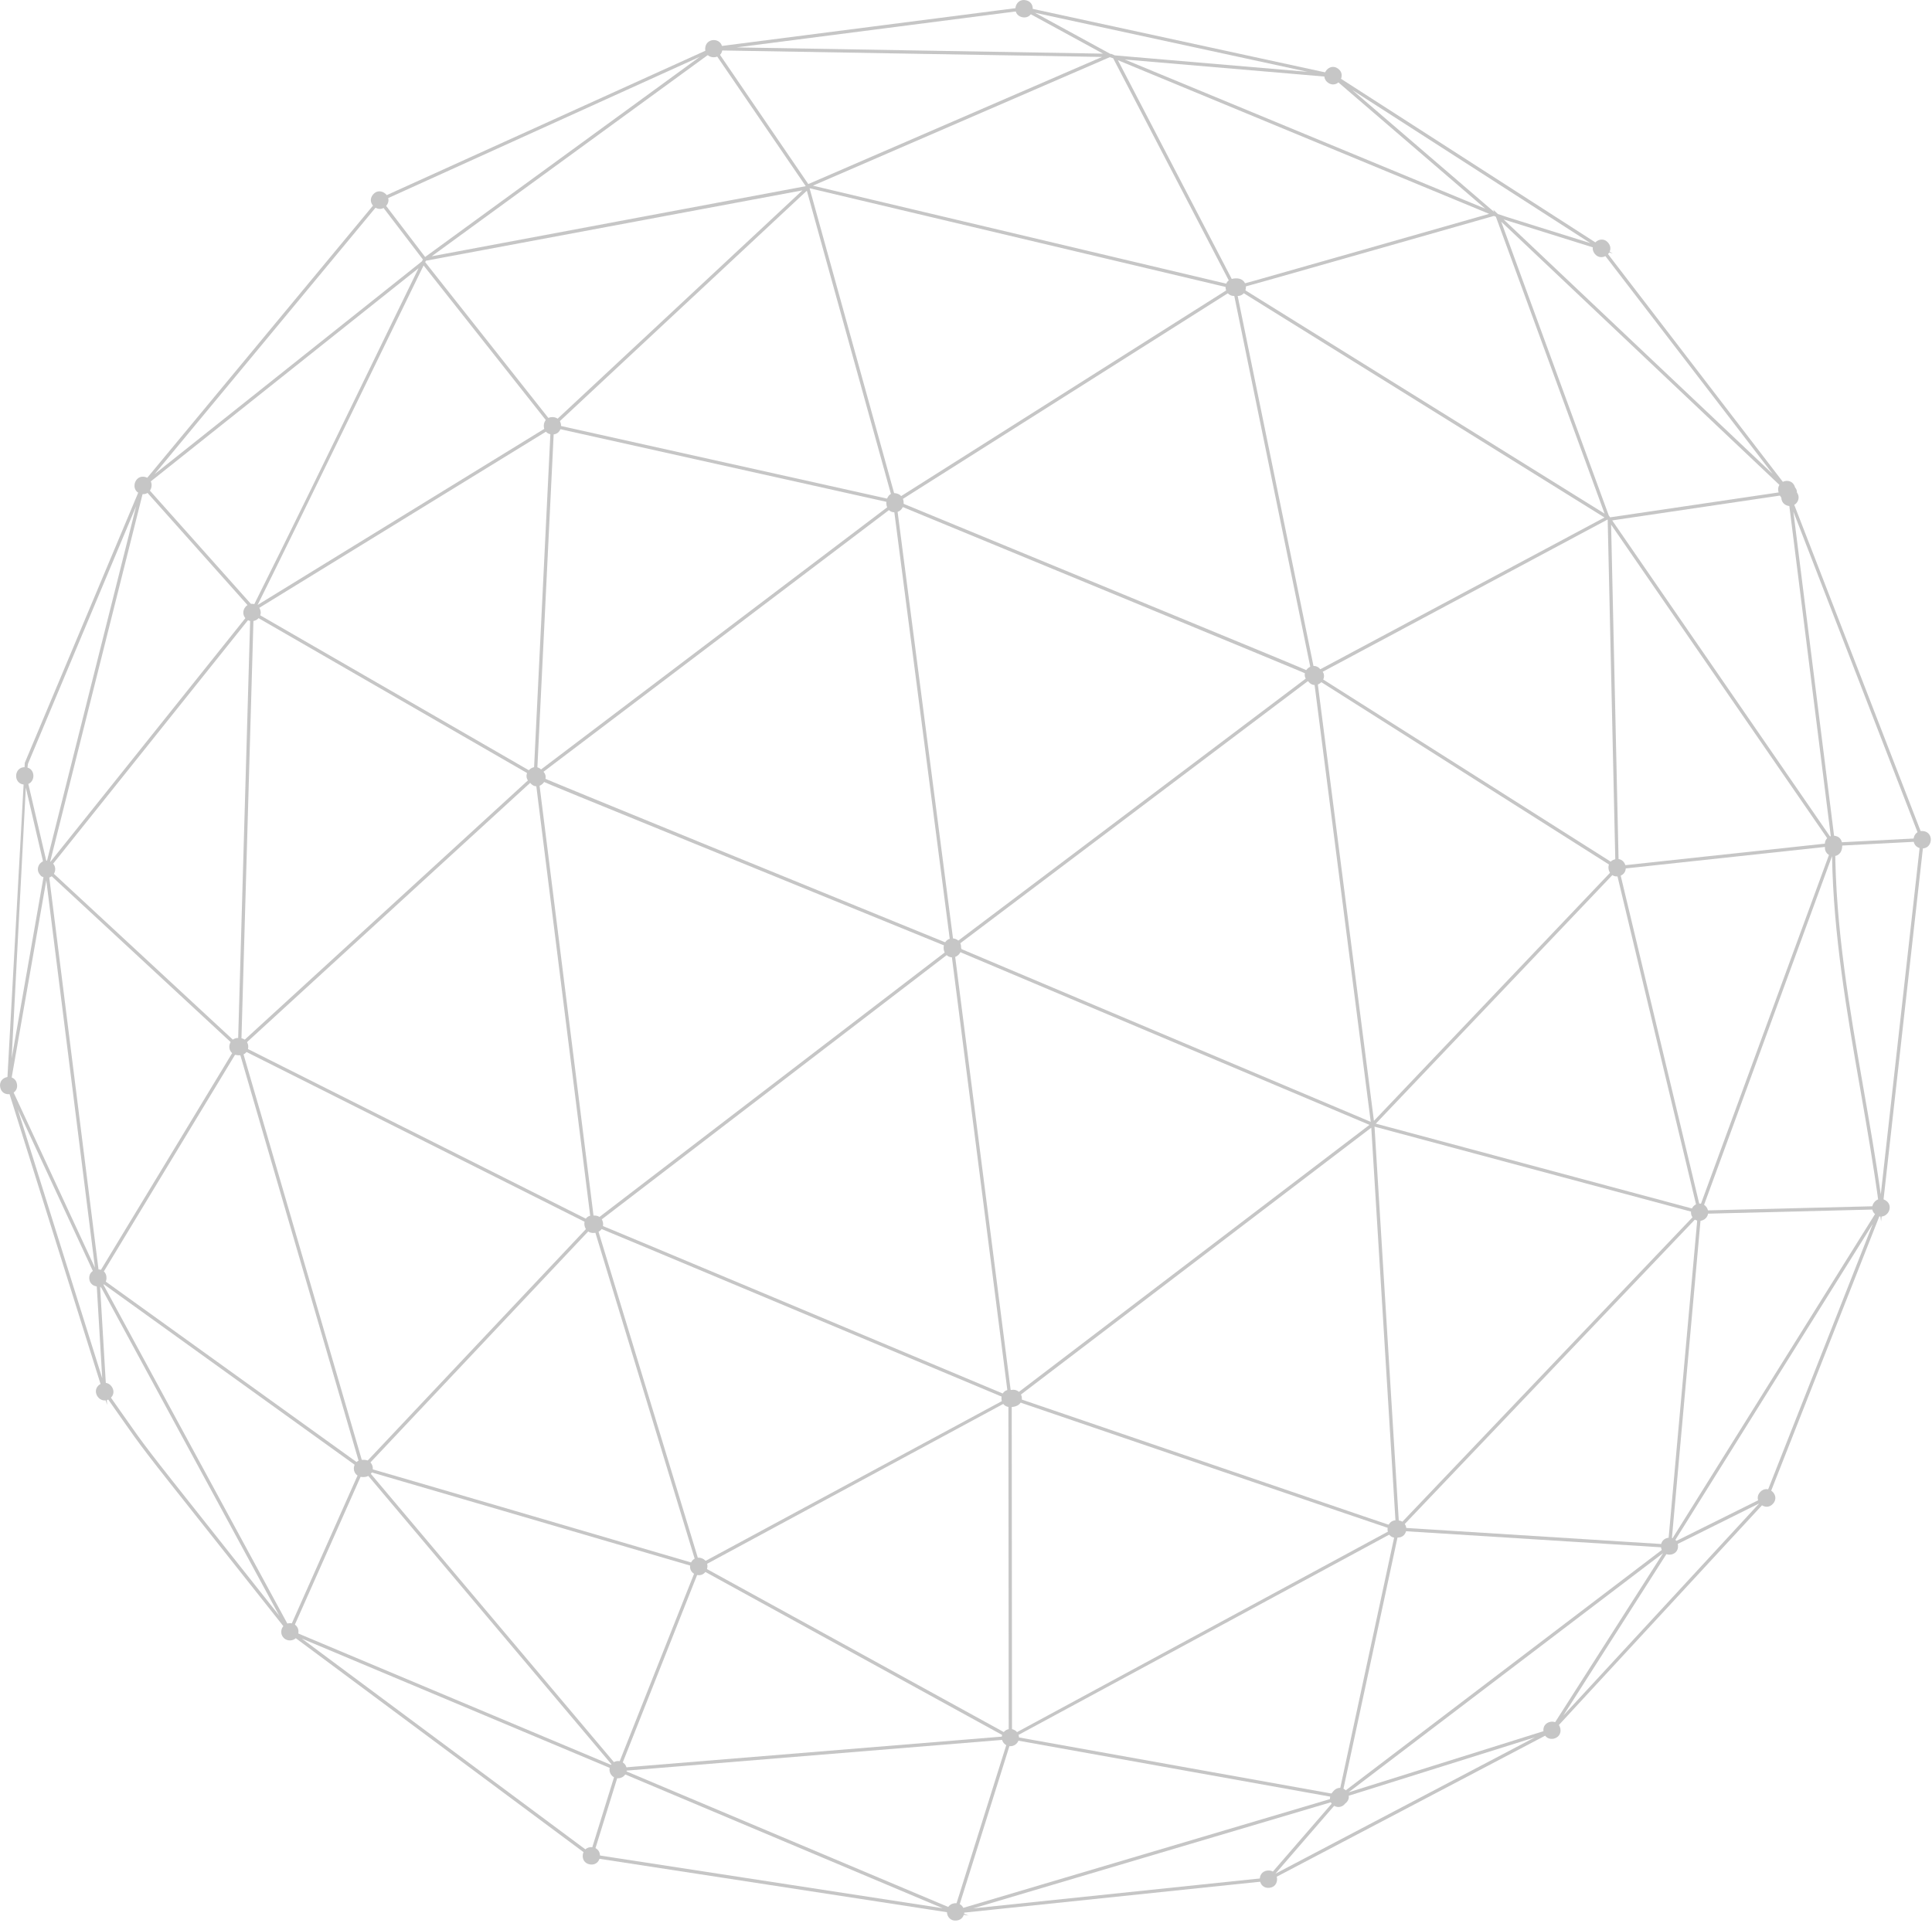
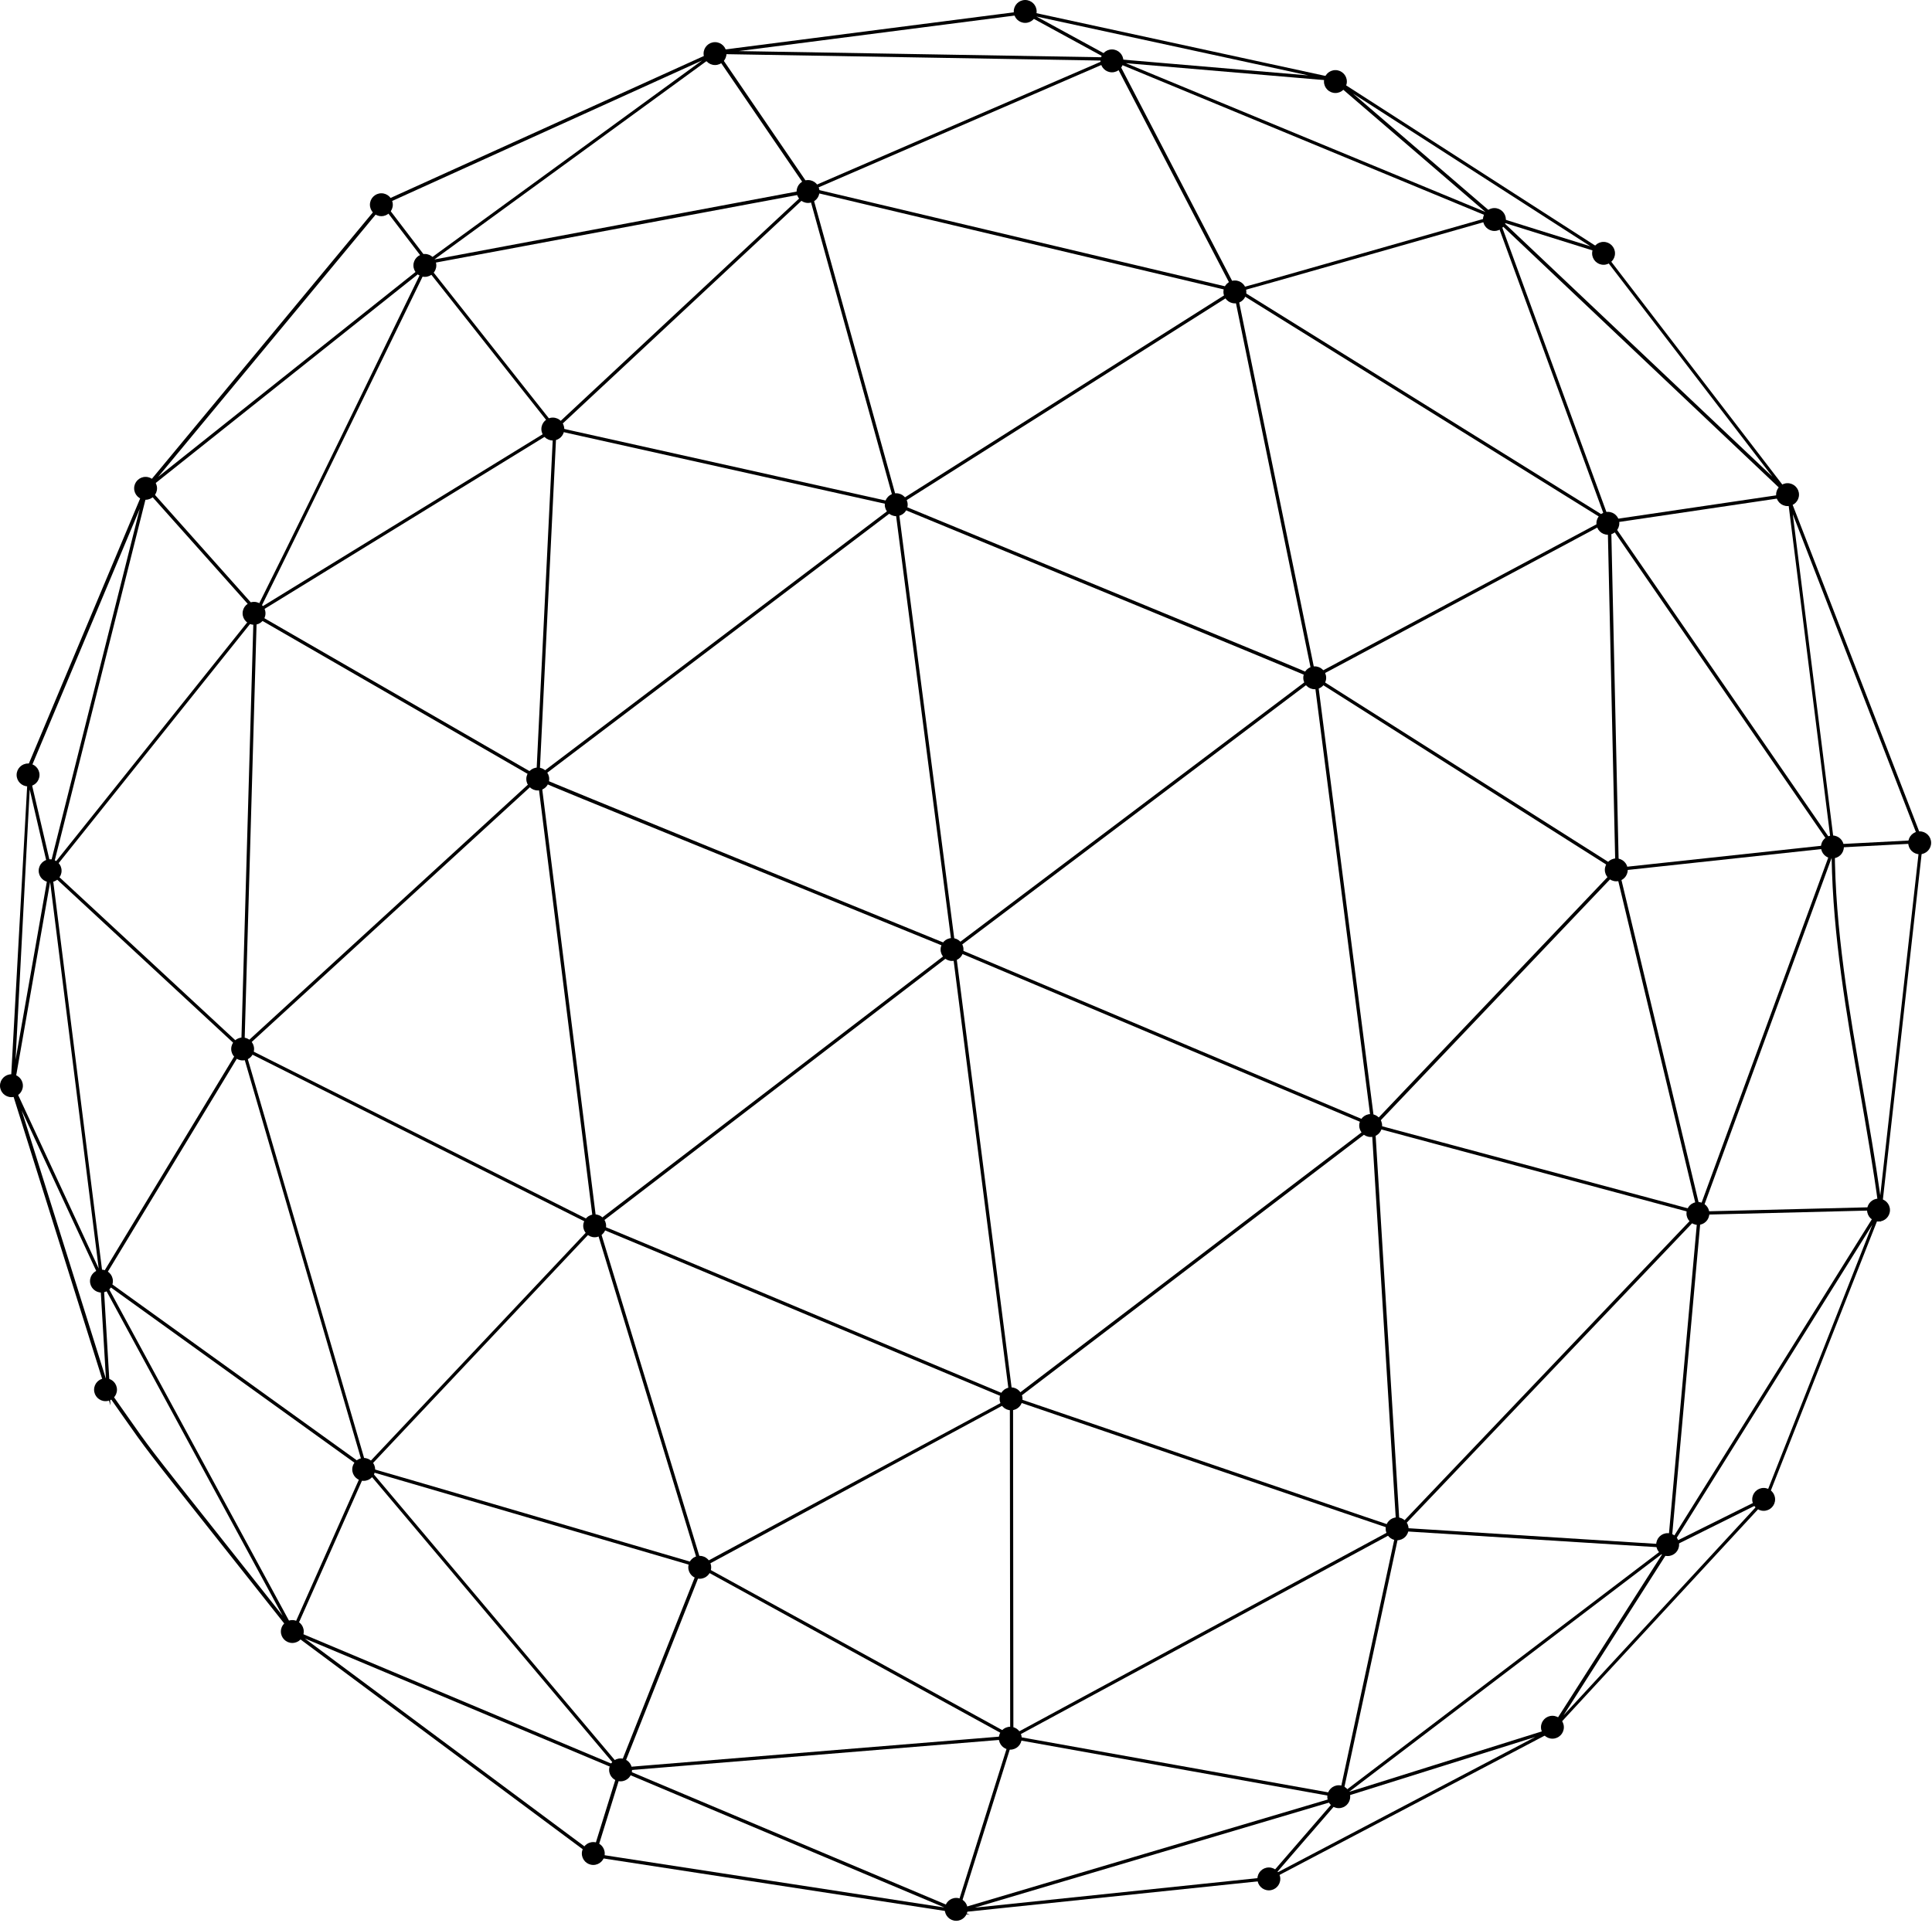
- <svg xmlns="http://www.w3.org/2000/svg" xml:space="preserve" style="fill-rule:evenodd;clip-rule:evenodd;stroke-linejoin:round;stroke-miterlimit:2" viewBox="0 0 421 419">
-   <path d="M157.402 10.442c-.194-2.29-3.532-2.27-3.726.01-.233 2.74 3.962 2.68 3.726-.01M223.555.052c-2.451-.53-3.253 3.17-.802 3.7s3.253-3.17.802-3.7M81.272 42.412c-1.6 1.93 1.319 4.35 2.918 2.42 1.602-1.93-1.317-4.35-2.918-2.42M291.602 14.982c-1.952-1.46-4.136 1.41-2.355 2.94.034.03.078.04.114.06.037.03.057.07.096.1 2.049 1.32 4.049-1.69 2.145-3.1M268.563 60.762c-2.432.49-1.721 4.16.72 3.71 2.904.52 3.233-4.52-.72-3.71M350.495 52.982c-1.528-1.99-4.534.32-3.007 2.31 1.528 1.99 4.534-.32 3.007-2.31M31.636 103.962c-2.38-.6-3.347 3.07-.924 3.68 2.4.61 3.325-3.07.924-3.68M391.15 106.222c-.76-2.8-5.38-1.11-2.991 2.25.041 1.23 1.091 1.94 2.111 1.81 1.33-.16 2.19-1.7 1.289-2.96-.01-.37-.01-.61-.409-1.1M419.069 181.142c-2.49-.28-2.91 3.49-.42 3.77s2.92-3.49.42-3.77M195.724 107.672c-3.083-1.27-3.614 4.38-.479 3.97 2.008-.26 2.25-3.24.479-3.97M120.472 90.912c-2.504-.13-2.69 3.66-.185 3.78 2.505.13 2.69-3.66.185-3.78M56.813 133.562c.028-.92-.723-1.92-1.84-1.95-1.74-.05-2.695 2.21-1.239 3.37 1.183.95 3.037.12 3.079-1.42M11.686 188.372c-1.97-2.14-4.537.55-2.933 2.34.398.45.102.2 1.067.62 1.663.3 2.824-1.61 1.866-2.96M401.408 183.842c-.269-2.57-4.24-2.04-3.709.57-.46 2.76 4.13 3.3 3.709-.57M287.725 145.902c-1.704-2.16-4.907.85-2.631 2.63 1.719 2.26 4.913-.9 2.631-2.63M118.108 167.942c-1.744-2.17-4.822.9-2.611 2.64 1.766 2.34 4.886-.97 2.611-2.64M207.792 208.652c1.27-.17 1.871-1.56 1.637-2.13.102-2.13-2.81-2.76-3.624-.83-.598 1.42.353 3.17 1.987 2.96M5.496 167.222c-2.504-.13-2.702 3.66-.198 3.79s2.702-3.66.198-3.79M3.704 236.302c-.416-2.45-4.091-1.84-3.67.63.421 2.5 4.086 1.8 3.67-.63M351.941 187.292c-2.439.58-1.556 4.27.882 3.68 2.44-.58 1.557-4.27-.882-3.68M23.204 278.632c.112-2.72-3.905-2.48-3.758.04.139 2.29 3.67 2.37 3.758-.04M129.397 264.952c-3.095-.33-2.576 4.66.693 3.66 2.114-.64 1.605-3.83-.693-3.66M372.189 263.902c-.15-.84-.81-1.49-1.66-1.56-1.74-.16-2.74 2.05-1.48 3.26 1.26 1.19 3.46.14 3.14-1.7M21.715 301.772c-2.048 1.45.14 4.55 2.187 3.1 2.049-1.45-.139-4.54-2.187-3.1M52.178 226.272c-2.065-.34-3.065 2.41-1.294 3.49.477.28 1.436.32 1.851.19 2.073-.6 1.689-3.71-.557-3.68M410.88 261.632c-2.13-1.33-4.14 1.89-2.01 3.22s4.14-1.89 2.01-3.22M220.422 302.962c-2.754-.49-2.989 3.73-.319 3.73 3.897-.01 2.847-4.23.319-3.73M383.55 325.212c-1.7 1.84 1.09 4.42 2.79 2.57 1.699-1.84-1.09-4.41-2.79-2.57M62.699 353.862c-1.547.41-1.902 2.4-.659 3.33 1.043.77 2.785.31 2.982-1.29.174-1.39-1.023-2.38-2.323-2.04M79.207 318.202c-2.184-.25-2.92 2.72-.977 3.59.446.19 1.609.32 2.33-.29 1.365-1.15.542-3.44-1.353-3.3M304.957 331.432c-3.332-.72-3.438 4.16-.459 3.71 2.344.07 2.668-3.24.459-3.71M152.962 339.662c-2.331-.92-3.729 2.6-1.397 3.52 2.33.93 3.728-2.6 1.397-3.52M365.66 336.932c-.1-2.46-3.82-2.3-3.72.16.11 2.46 3.82 2.31 3.72-.16M290.668 390.282c-2.445 2.45.908 4.85 2.474 2.82 2.148-1.64-.602-4.69-2.474-2.82M340.017 376.772c-.469-2.44-4.141-1.73-3.661.72.479 2.49 4.133 1.71 3.661-.72M129.149 402.642c-2.479-.38-3.055 3.36-.577 3.74 2.479.39 3.055-3.36.577-3.74M136.571 385.622c-.086-1.64-2.128-2.39-3.252-1.18-.951 1.01-.477 2.61.73 3.05 1.182.43 2.598-.46 2.522-1.87M222.021 378.432c-.26-1.62-2.359-2.14-3.353-.82-.823 1.09-.217 2.63 1.053 2.94 1.26.32 2.521-.76 2.3-2.12M208.032 414.842c-2.495.26-2.101 4.03.394 3.77s2.1-4.03-.394-3.77M276.209 407.712c-2.494.26-2.1 4.03.394 3.77s2.1-4.03-.394-3.77" style="fill:#c6c6c6;fill-rule:nonzero" />
-   <path d="M409.84 260.322c-1.09-7.71-2.45-15.52-3.77-23.09-3.021-17.28-6.13-35.14-6.17-52.85l18.56-.97zm-38.96 3.53 28.34-77.25c.28 17.05 3.24 34.17 6.14 50.75 1.46 8.39 2.97 17.05 4.1 25.54zm13.779 62.39-19.879 9.88 43.32-69.36zm-20.669 11.15.06-.1 19.3-9.6-42.681 46.23zm-79.142 63c5.958-6.89 6.94-8.02 7.354-8.45l42.284-13.27-56.562 29.73zm-72.788 15.57 78.534-23.3c-.941 1.07-14.37 16.6-14.37 16.6zm-75.874-30 83.478-6.83-11.66 37.1zm-6.856 18.26 5.591-18.01 70.489 29.71zm-83.492-71.02c-14.05-17.71-14.05-17.71-19.115-24.94-.959-1.37-2.108-3-3.561-5.06l-1.351-22.77.173.37-.049-.39 38.932 71.77c-6.314-7.99-11.196-14.14-15.029-18.98m-41.971-91.43 16.567 35.69-.161-.11.712 1.31 1.292 21.76zm1.757-70.1 4.154 17.81-7.24 41.24zm.464-5.17 23.577-56.17-19.505 77.61-4.398-18.84zm86.058-109.95-.204.41-58.264 46.39 49.043-59.15zm60.345-44.17-59.85 43.63-9.349-12.25zm70.593-10.11 17.269 9.42-79.85-1.36zm61.847 13.38-41.991-3.58-.889-.37.046.09-.131-.04-16.44-8.97zm50.059 33.73c-6.227-1.95-7.886-2.47-8.585-2.73l-1.004-.95.18.49-30.912-26.58 51.882 33.38c-5.002-1.57-8.747-2.73-11.561-3.61m-7.337-1.55c1.234.39 14.878 4.66 21.122 6.61l37.524 48.88zm71.337 134.79-47.679-69.19 38.039-5.63.02.07c.01.05.13.35.35.89zm-46.163 6.82 46.352-5v.19l-28.749 78.35zm17.853 75.24.17.05-.04-.16 38.41-.96-44.92 71.93zm-150.15 114.48 70.422 12.64-82.175 24.38 11.604-36.92.149.08zm-68.083-37.22 66.497 36.53-83.701 6.84zm-73.989-21.83-.286.3h.274l-15.306 34.44-40.735-75.08zm-26.48-91.46 26.384 90.5-56.542-40.69zm-31.284 47.67-18.45-39.75 7.844-44.68zm34.129-143.44-.208.42-43.715 54.65 20.458-81.4zm24.894-50.79c-7.991 16.46-16.251 33.47-24.549 50.09l-23.471-26.33 59.508-47.39c-3.826 7.83-7.651 15.72-11.488 23.63m12.585-24.23 27.545 34.85-63.718 39.15c8.193-16.41 32.198-65.87 36.173-74m83.834-17.74-19.903-29.14 83.906 1.43zm115.086 15.98c-19.184 5.48-21.3 6.08-22.064 6.14l-25.555-49.12 80.896 33.49c-14.661 4.17-25.414 7.24-33.277 9.49m59.852 58.25 47.816 69.4-46.157 4.98zm-51.268 130.56 52.381-55.05 17.683 73.86zm5.061 87.53-5.346-86.87 70.159 18.84zm58.613 4.19-58.128-3.66 64.558-67.75zm-58.635-2.97 57.965 3.65-70.246 53.44zm-.757.1-12.358 57.45-70.536-12.66zm-84.347-28.36.067 72.72-66.799-36.69zm-140.129 15.53 53.843 63.88-69.805-29.33 15.5-34.88zm48.992-54.02-49.433 52.44-26.389-90.52zm-77.198-38.71-29.839 49.29-10.94-87.09zm3.122-93.63-2.669 93.07-41.222-38.21zm61.791 33.94-60.928-35.15c.046-.09.091-.19.136-.28l64.461-39.62zm78.174-59.57-73.368-16.34 54.693-51.03zm.725-.08-18.802-67.83 91.613 21.74zm91.281 37.66-17.089-83.43.217.05-.081-.15 80.085 49.8zm.344.64 63.438-33.91.049.05 1.679 75.16zm12.55 97.14-12.357-96.18 64.785 41.08zm-27.229 77.66c-11.904-4.06-28.243-9.65-50.627-17.29l77.277-58.88 5.356 87.05c-1.225-.36-6.502-2.16-32.006-10.88m-51.654-16.81h.208c22.695 7.75 80.467 27.49 82.645 28.19l-82.835 44.79-.065-72.79.074.03zm-90.388-37.67c2.191.86 65.858 27.58 89.196 37.37l-66.838 36.05zm-.829-.25 22.432 73.66c-18.907-5.54-70.466-20.66-72.015-21.06zm-12.647-97.62 12.112 96.57-75.925-38.13zm133.902-37.67c-12.973-5.35-30.666-12.64-54.764-22.59l72.912-46.15 17.073 83.35c-2.156-.98-9.315-3.93-35.221-14.61m-42.281 74.4 77.914-58.77.062.03 12.452 96.92zm12.39 98.09h-.24l-12.475-97.45 90.48 38.2zm-13.384-97 12.392 96.79c-23.384-9.81-87.863-36.88-89.684-37.56zm-54.801-23.09c12.934 5.28 30.581 12.47 54.649 22.3l-77.642 59.49-12.065-96.18c2.092.95 9.13 3.82 35.058 14.39m42.251-73.92 12.392 95.44c-23.933-9.77-88.621-36.15-89.838-36.77zm.669-.45c24.159 9.97 87.996 36.29 90.073 37.24l-77.637 58.56zm-74.673-16.73 73.789 16.44-77.462 58.68zm-4.677 75.94-63.453 58.11 2.67-93.18zm209.511-122.12c.131.06.254.12.414.18l23.684 64.71-79.189-49.24c1.922-.48 39.977-11.35 55.091-15.65m-57.291 15.02-91.122-21.61 64.689-28.01.738.24zM92.81 56.832l82.046-15.34-54.436 50.78-27.765-35.13zm-12.406 263.93c2.356.66 52.371 15.33 71.383 20.89l-17.205 43.38zm308.655-213.83.091.17-38.295 5.66-.299-.43-23.426-64.01zm-98.728-90.1 33.32 28.65-78.549-32.51zm-134.875-5.72 20.124 29.47-81.512 15.28zm-26.789 392.81-62.903-46.77 68.465 28.76-.084.22.048-.01zm209.284-27.09-44.08 13.83 68.539-52.14zm80.399-194.14-18.5.97-9.061-72.15c4.63 11.93 19.461 50.23 27.561 71.18m1.03.67s-26.091-67.43-28.961-74.78l-.029-.22a.38.38 0 0 0-.16-.26c-.08-.2-.14-.35-.171-.44v-.08c0-.08-.01-.13-.02-.2l.01-.05a3 3 0 0 0-.199-.45l-.171-.34-.049-.04-39.661-51.68 1.462.45-60.754-39.09c-.037-.03-.081-.02-.122-.02l-67.279-14.61-.053-.02-67.7 8.71-.106.05-.085.03-73.16 33.16.102.13-51.575 62.2.055.06-25.351 60.39-3.88 70.34c-.001.04-.01.09.002.12l21.816 69.5-.098-1.66c1.121 1.59 2.093 2.98 2.89 4.12 5.077 7.24 5.077 7.24 19.141 24.97 4.342 5.48 10.025 12.65 17.616 22.24l.068.07 66.096 49.15.059-.19 78.646 12.09-.076.25.568-.17 2.798.43-1.388-.59 65.876-6.88-.65.75 63.466-33.35c.036-.02.075-.09.075-.09l46.741-50.57.061-.03 24.47-62.09.2 1.55.33-2.89.18-.46h-.13l8.91-79.5z" style="fill:#c6c6c6;fill-rule:nonzero" />
+ <svg width="100%" height="100%" viewBox="0 0 422 420">
+   <path id="mesh" d="M410.7,261.15c-1.09,-7.71 -2.45,-15.52 -3.77,-23.09c-3.02,-17.28 -6.13,-35.14 -6.17,-52.85l18.56,-0.97l-8.62,76.91Zm-38.96,3.53l28.34,-77.25c0.28,17.05 3.24,34.17 6.14,50.75c1.46,8.39 2.97,17.05 4.1,25.54l-38.58,0.96Zm13.78,62.39l-19.88,9.88l43.32,-69.36l-23.44,59.48Zm-20.67,11.15l0.06,-0.1l19.3,-9.6l-42.68,46.23l23.32,-36.53Zm-79.14,63c5.96,-6.89 6.94,-8.02 7.35,-8.45l42.28,-13.27l-56.56,29.73l6.92,-8.01Zm-72.79,15.57l78.53,-23.3c-0.94,1.07 -14.37,16.6 -14.37,16.6l-64.16,6.7Zm-75.87,-30l83.48,-6.83l-11.66,37.1l-71.82,-30.27Zm-6.86,18.26l5.59,-18.01l70.49,29.71l-76.08,-11.7Zm-83.49,-71.02c-14.05,-17.71 -14.05,-17.71 -19.11,-24.94c-0.96,-1.37 -2.11,-3 -3.56,-5.06l-1.35,-22.77l0.17,0.37l-0.05,-0.39l38.93,71.77c-6.31,-7.99 -11.2,-14.14 -15.03,-18.98Zm-41.97,-91.43l16.57,35.69l-0.16,-0.11l0.71,1.31l1.29,21.76l-18.41,-58.65Zm1.76,-70.1l4.15,17.81l-7.24,41.24l3.09,-59.05Zm0.46,-5.17l23.58,-56.17l-19.51,77.61l-4.4,-18.84l0.33,-2.6Zm86.06,-109.95l-0.2,0.41l-58.26,46.39l49.04,-59.15l9.43,12.35Zm60.34,-44.17l-59.85,43.63l-9.35,-12.25l69.2,-31.38Zm70.59,-10.11l17.27,9.42l-79.85,-1.36l62.58,-8.06Zm61.85,13.38l-41.99,-3.58l-0.89,-0.37l0.05,0.09l-0.13,-0.04l-16.44,-8.97l59.4,12.87Zm50.06,33.73c-6.23,-1.95 -7.89,-2.47 -8.59,-2.73l-1,-0.95l0.18,0.49l-30.91,-26.58l51.88,33.38c-5,-1.57 -8.75,-2.73 -11.56,-3.61Zm-7.34,-1.55c1.23,0.39 14.88,4.66 21.12,6.61l37.52,48.88l-58.65,-55.49Zm71.34,134.79l-47.68,-69.19l38.04,-5.63l0.02,0.07c0.01,0.05 0.13,0.35 0.35,0.89l9.27,73.86Zm-46.16,6.82l46.35,-5l0,0.19l-28.75,78.35l-17.6,-73.54Zm17.85,75.24l0.17,0.05l-0.04,-0.16l38.41,-0.96l-44.92,71.93l6.38,-70.86Zm-150.15,114.48l70.42,12.64l-82.17,24.38l11.6,-36.92l0.15,0.08l0,-0.18Zm-68.08,-37.22l66.5,36.53l-83.7,6.84l17.2,-43.37Zm-73.99,-21.83l-0.29,0.3l0.27,0l-15.31,34.44l-40.73,-75.08l56.05,40.34Zm-26.48,-91.46l26.38,90.5l-56.54,-40.69l30.16,-49.81Zm-31.28,47.67l-18.45,-39.75l7.84,-44.68l10.61,84.43Zm34.13,-143.44c-0.07,0.14 -0.14,0.28 -0.21,0.42l-43.72,54.65l20.46,-81.4l23.47,26.33Zm24.89,-50.79c-7.99,16.46 -16.25,33.47 -24.55,50.09l-23.47,-26.33l59.51,-47.39c-3.83,7.83 -7.65,15.72 -11.49,23.63Zm12.58,-24.23l27.55,34.85l-63.72,39.15c8.19,-16.41 32.2,-65.87 36.17,-74Zm83.83,-17.74l-19.9,-29.14l83.91,1.43l-64,27.71Zm115.09,15.98c-19.18,5.48 -21.3,6.08 -22.06,6.14l-25.55,-49.12l80.9,33.49c-14.66,4.17 -25.41,7.24 -33.28,9.49Zm59.85,58.25l47.82,69.4l-46.16,4.98l-1.66,-74.38Zm-51.27,130.56l52.38,-55.05l17.68,73.86l-70.06,-18.81Zm5.06,87.53l-5.35,-86.87l70.16,18.84l-64.81,68.03Zm58.61,4.19l-58.13,-3.66l64.56,-67.75l-6.43,71.41Zm-58.64,-2.97l57.97,3.65l-70.25,53.44l12.28,-57.09Zm-0.76,0.1l-12.36,57.45l-70.54,-12.66l82.89,-44.79Zm-84.35,-28.36l0.07,72.72l-66.8,-36.69l66.73,-36.03Zm-140.13,15.53l53.84,63.88l-69.8,-29.33l15.5,-34.88l0.46,0.33Zm48.99,-54.02l-49.43,52.44l-26.39,-90.52l75.82,38.08Zm-77.2,-38.71l-29.84,49.29l-10.94,-87.09l40.78,37.8Zm3.12,-93.63l-2.67,93.07l-41.22,-38.21l43.89,-54.86Zm61.79,33.94l-60.93,-35.15c0.05,-0.09 0.09,-0.19 0.14,-0.28l64.46,-39.62l-3.67,75.05Zm78.17,-59.57l-73.37,-16.34l54.69,-51.03l18.67,67.37Zm0.72,-0.08l-18.8,-67.83l91.61,21.74l-72.81,46.09Zm91.28,37.66l-17.09,-83.43l0.22,0.05l-0.08,-0.15l80.09,49.8l-63.13,33.73Zm0.34,0.64l63.44,-33.91l0.05,0.05l1.68,75.16l-65.17,-41.3Zm12.55,97.14l-12.36,-96.18l64.79,41.08l-52.43,55.1Zm-27.23,77.66c-11.9,-4.06 -28.24,-9.65 -50.63,-17.29l77.28,-58.88l5.36,87.05c-1.23,-0.36 -6.5,-2.16 -32.01,-10.88Zm-51.65,-16.81l0.21,0c22.7,7.75 80.47,27.49 82.65,28.19l-82.84,44.79l-0.07,-72.79l0.07,0.03l-0.03,-0.22Zm-90.39,-37.67c2.19,0.86 65.86,27.58 89.2,37.37l-66.84,36.05l-22.36,-73.42Zm-0.83,-0.25l22.43,73.66c-18.91,-5.54 -70.47,-20.66 -72.02,-21.06l49.58,-52.6Zm-12.65,-97.62l12.11,96.57l-75.93,-38.13c21.27,-19.48 42.54,-38.96 63.81,-58.44Zm133.9,-37.67c-12.97,-5.35 -30.67,-12.64 -54.76,-22.59l72.91,-46.15l17.07,83.35c-2.16,-0.98 -9.32,-3.93 -35.22,-14.61Zm-42.28,74.4l77.91,-58.77l0.06,0.03l12.45,96.92l-90.43,-38.18Zm12.39,98.09l-0.24,0l-12.48,-97.45l90.48,38.2l-77.77,59.25Zm-13.38,-97l12.39,96.79c-23.38,-9.81 -87.86,-36.88 -89.68,-37.56l77.29,-59.23Zm-54.8,-23.09c12.93,5.28 30.58,12.47 54.65,22.3l-77.64,59.49l-12.07,-96.18c2.09,0.95 9.13,3.82 35.06,14.39Zm42.25,-73.92l12.39,95.44c-23.93,-9.77 -88.62,-36.15 -89.84,-36.77l77.45,-58.67Zm0.67,-0.45c24.16,9.97 88,36.29 90.07,37.24l-77.64,58.56l-12.44,-95.8Zm-74.67,-16.73l73.79,16.44l-77.46,58.68l3.67,-75.12Zm-4.68,75.94l-63.45,58.11l2.67,-93.18l60.78,35.07Zm209.51,-122.12c0.13,0.06 0.25,0.12 0.41,0.18l23.68,64.71l-79.19,-49.24c1.92,-0.48 39.98,-11.35 55.09,-15.65Zm-57.29,15.02l-91.12,-21.61l64.69,-28.01l0.74,0.24l25.7,49.38Zm-175.45,-5.25l82.05,-15.34l-54.44,50.78l-27.77,-35.13l0.16,-0.31Zm-12.41,263.93c2.36,0.66 52.37,15.33 71.38,20.89l-17.21,43.38l-54.18,-64.27Zm308.65,-213.83l0.09,0.17l-38.3,5.66l-0.3,-0.43l-23.43,-64.01l61.93,58.61Zm-98.73,-90.1l33.32,28.65l-78.55,-32.51l45.23,3.86Zm-134.88,-5.72l20.12,29.47l-81.51,15.28l61.39,-44.75Zm-26.79,392.81l-62.9,-46.77l68.46,28.76l-0.08,0.22l0.05,-0.01l-5.53,17.8Zm209.28,-27.09l-44.08,13.83l68.54,-52.14l-24.46,38.31Zm80.4,-194.14l-18.5,0.97l-9.06,-72.15c4.63,11.93 19.46,50.23 27.56,71.18Zm1.03,0.67c0,0 -26.09,-67.43 -28.96,-74.78l-0.03,-0.22c-0.01,-0.11 -0.08,-0.2 -0.16,-0.26c-0.08,-0.2 -0.14,-0.35 -0.17,-0.44l0,-0.08c0,-0.08 -0.01,-0.13 -0.02,-0.2l0.01,-0.05c-0.03,-0.1 -0.1,-0.25 -0.2,-0.45l-0.17,-0.34l-0.05,-0.04l-39.66,-51.68l1.46,0.45l-60.75,-39.09c-0.04,-0.03 -0.08,-0.02 -0.12,-0.02l-67.28,-14.61l-0.05,-0.02l-67.7,8.71l-0.11,0.05l-0.09,0.03l-73.16,33.16l0.1,0.13l-51.58,62.2l0.05,0.06l-25.35,60.39l-3.88,70.34c-0,0.04 -0.01,0.09 0,0.12l21.82,69.5l-0.1,-1.66c1.12,1.59 2.09,2.98 2.89,4.12c5.08,7.24 5.08,7.24 19.14,24.97c4.34,5.48 10.02,12.65 17.62,22.24l0.07,0.07l66.1,49.15l0.06,-0.19l78.65,12.09l-0.08,0.25l0.57,-0.17l2.8,0.43l-1.39,-0.59l65.88,-6.88l-0.65,0.75l63.47,-33.35c0.04,-0.02 0.08,-0.09 0.08,-0.09l46.74,-50.57l0.06,-0.03l24.47,-62.09l0.2,1.55l0.33,-2.89l0.18,-0.46l-0.13,0l8.91,-79.5l0.19,-0.01Z" fill="currentColor" />
+   <g id="circles">
+     <circle cx="195.76" cy="110.27" r="2.5" fill="currentColor" />
+     <circle cx="269.73" cy="63.78" r="2.5" fill="currentColor" />
+     <circle cx="176.5" cy="41.84" r="2.5" fill="currentColor" />
+     <circle cx="242.88" cy="13.3" r="2.5" fill="currentColor" />
+     <circle cx="223.93" cy="2.5" r="2.5" fill="currentColor" />
+     <circle cx="156.18" cy="11.71" r="2.5" fill="currentColor" />
+     <circle cx="92.8" cy="57.99" r="2.5" fill="currentColor" />
+     <circle cx="83.3" cy="44.73" r="2.5" fill="currentColor" />
+     <circle cx="31.8" cy="106.69" r="2.5" fill="currentColor" />
+     <circle cx="55.49" cy="134" r="2.5" fill="currentColor" />
+     <circle cx="120.75" cy="93.74" r="2.5" fill="currentColor" />
+     <circle cx="291.69" cy="17.82" r="2.5" fill="currentColor" />
+     <circle cx="326.42" cy="47.96" r="2.5" fill="currentColor" />
+     <circle cx="350.26" cy="55.35" r="2.5" fill="currentColor" />
+     <circle cx="390.45" cy="108.07" r="2.5" fill="currentColor" />
+     <circle cx="351.2" cy="114.33" r="2.5" fill="currentColor" />
+     <circle cx="287.17" cy="148.09" r="2.5" fill="currentColor" />
+     <circle cx="353.04" cy="190.05" r="2.5" fill="currentColor" />
+     <circle cx="400.25" cy="185.04" r="2.5" fill="currentColor" />
+     <circle cx="419.31" cy="184.14" r="2.5" fill="currentColor" />
+     <circle cx="207.95" cy="207.45" r="2.5" fill="currentColor" />
+     <circle cx="117.46" cy="170.2" r="2.5" fill="currentColor" />
+     <circle cx="129.89" cy="267.82" r="2.5" fill="currentColor" />
+     <circle cx="299.39" cy="245.91" r="2.5" fill="currentColor" />
+     <circle cx="370.87" cy="265.12" r="2.5" fill="currentColor" />
+     <circle cx="410.32" cy="264.38" r="2.5" fill="currentColor" />
+     <circle cx="364.26" cy="337.47" r="2.5" fill="currentColor" />
+     <circle cx="305.17" cy="334.02" r="2.5" fill="currentColor" />
+     <circle cx="385.23" cy="327.59" r="2.5" fill="currentColor" />
+     <circle cx="339.09" cy="377.37" r="2.5" fill="currentColor" />
+     <circle cx="292.42" cy="392.55" r="2.5" fill="currentColor" />
+     <circle cx="277.15" cy="410.51" r="2.5" fill="currentColor" />
+     <circle cx="208.86" cy="417.16" r="2.5" fill="currentColor" />
+     <circle cx="129.59" cy="404.96" r="2.5" fill="currentColor" />
+     <circle cx="135.55" cy="386.69" r="2.5" fill="currentColor" />
+     <circle cx="152.84" cy="342.43" r="2.5" fill="currentColor" />
+     <circle cx="63.85" cy="356.46" r="2.5" fill="currentColor" />
+     <circle cx="79.44" cy="321.04" r="2.5" fill="currentColor" />
+     <circle cx="220.84" cy="305.62" r="2.5" fill="currentColor" />
+     <circle cx="23.05" cy="303.63" r="2.5" fill="currentColor" />
+     <circle cx="22.16" cy="279.9" r="2.5" fill="currentColor" />
+     <circle cx="53" cy="229.18" r="2.5" fill="currentColor" />
+     <circle cx="10.95" cy="190.24" r="2.5" fill="currentColor" />
+     <circle cx="2.5" cy="237.21" r="2.5" fill="currentColor" />
+     <circle cx="6.13" cy="169.31" r="2.5" fill="currentColor" />
+     <circle cx="220.67" cy="379.77" r="2.5" fill="currentColor" />
+   </g>
</svg>
